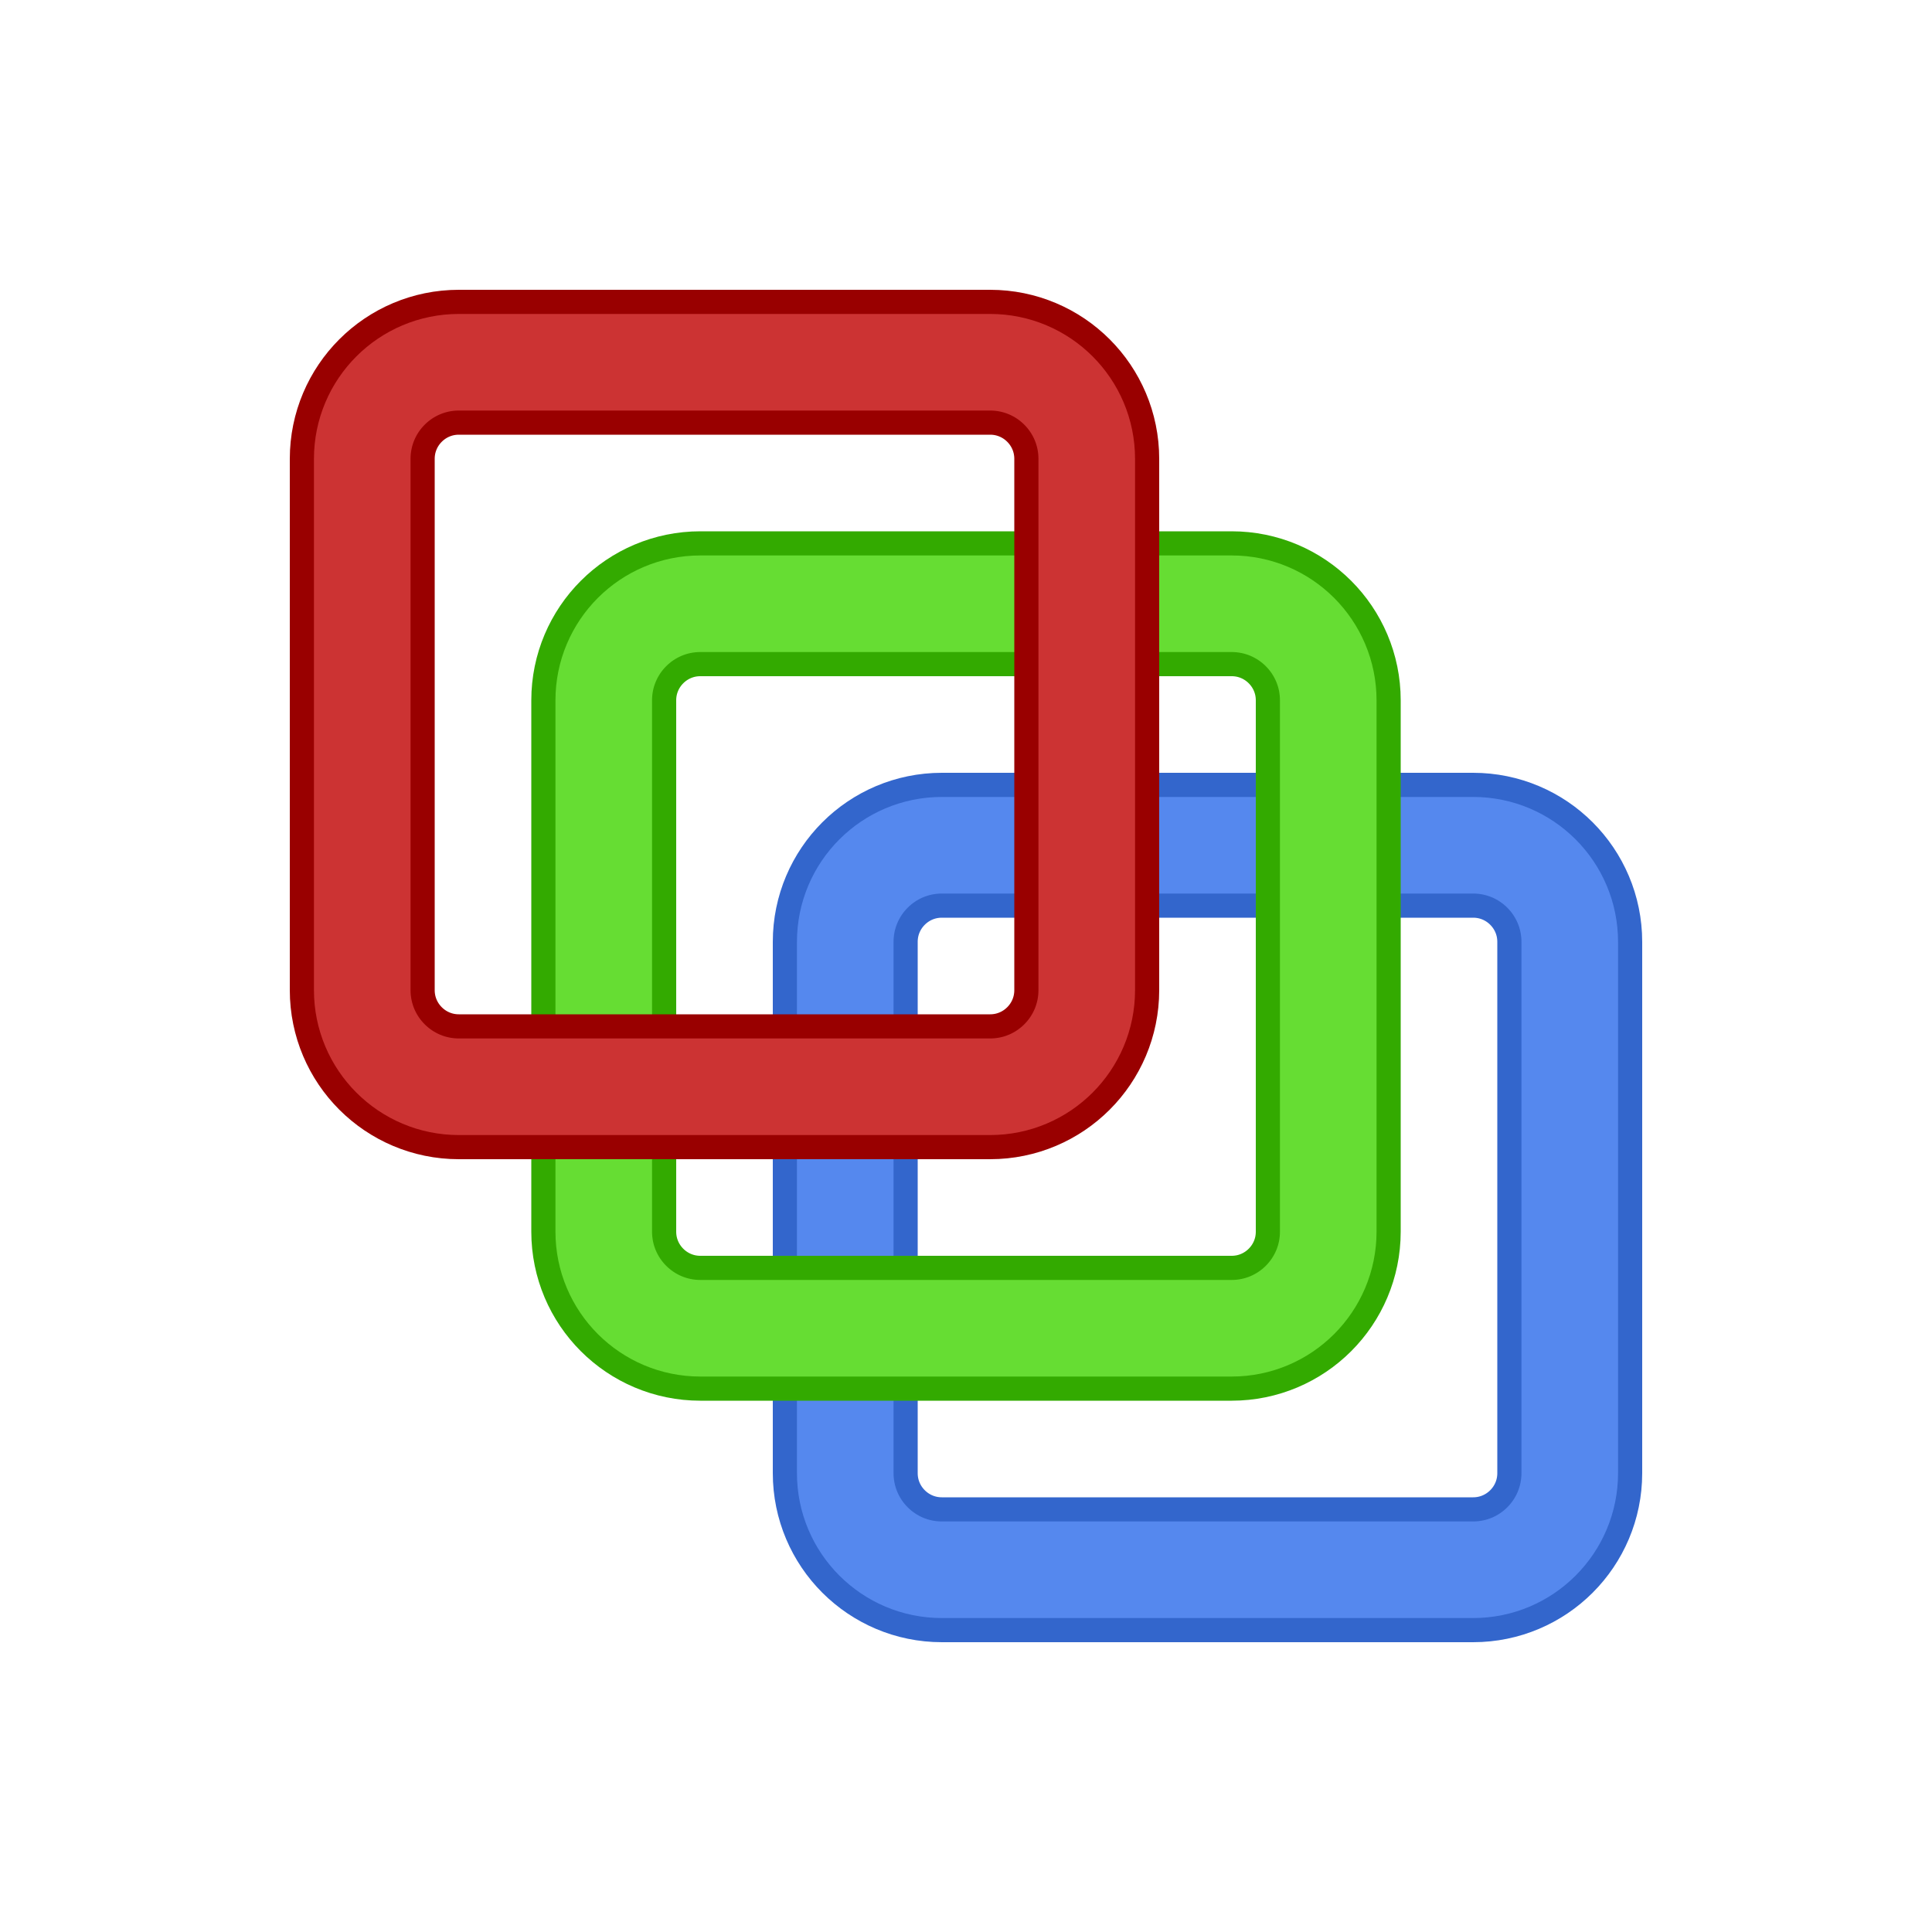
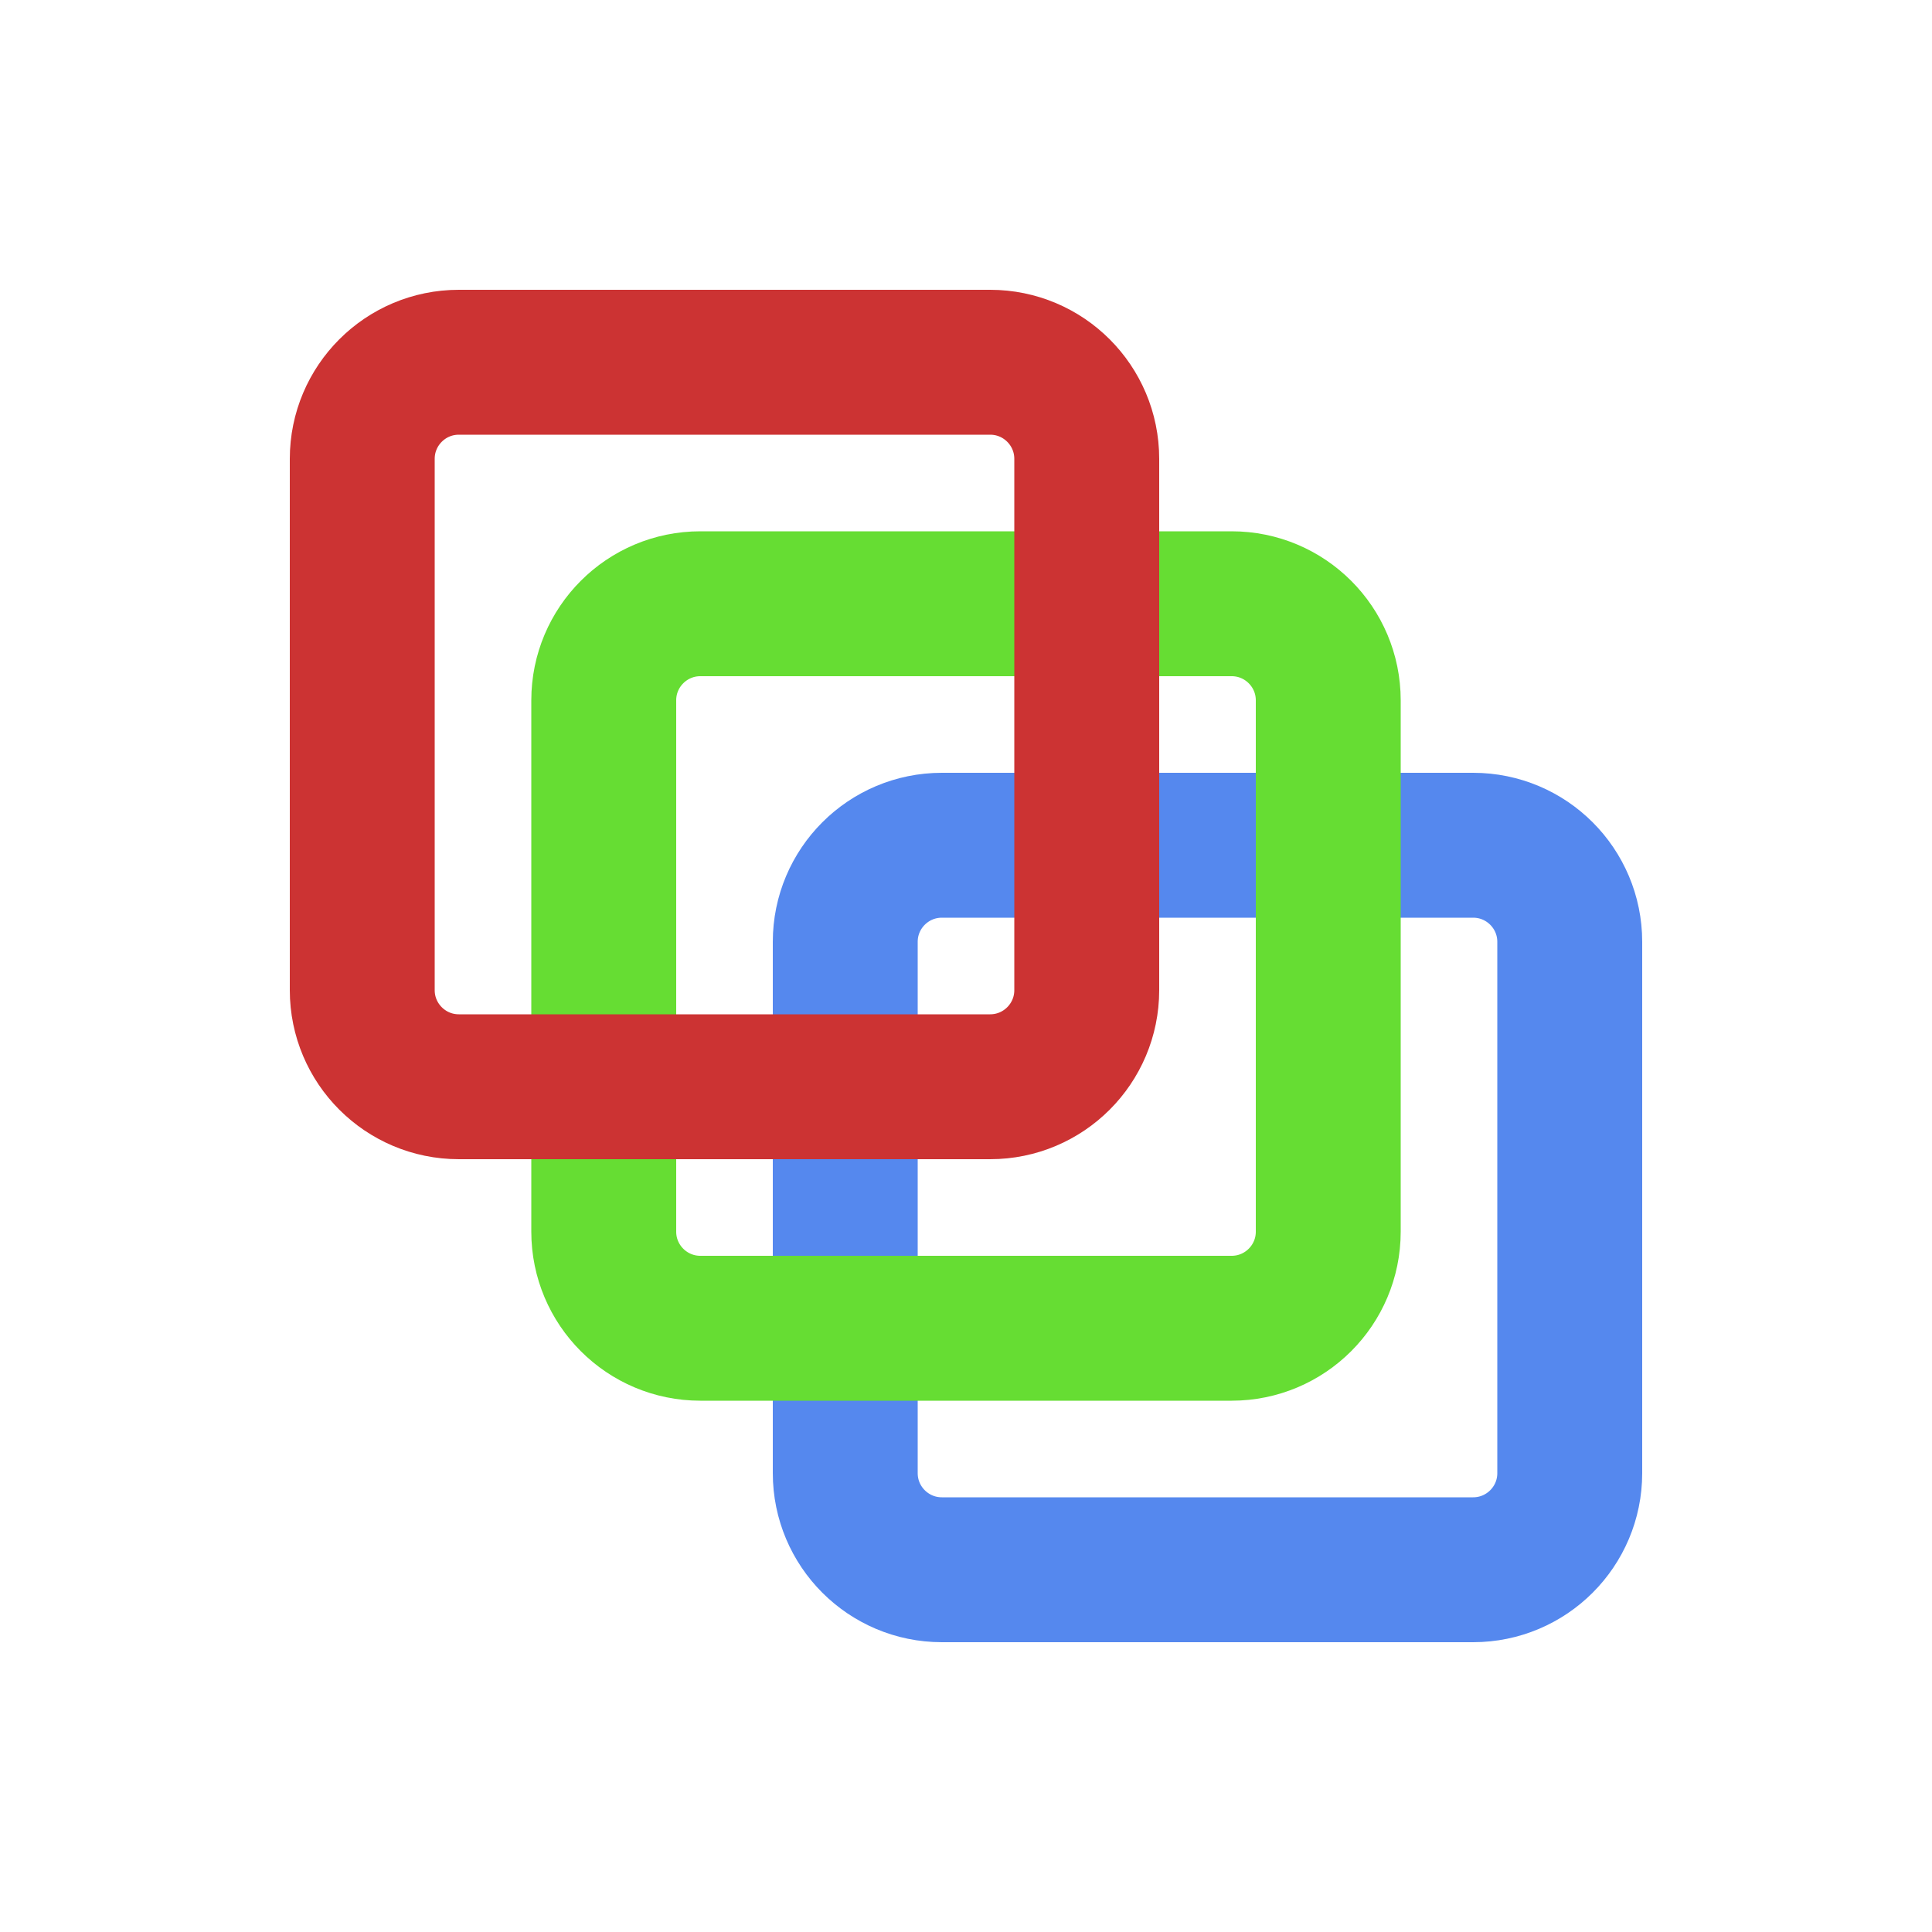
<svg xmlns="http://www.w3.org/2000/svg" xmlns:xlink="http://www.w3.org/1999/xlink" viewBox="0 0 320 320">
  <defs>
    <rect id="swatches-swatch" width="120" height="120" rx="16" ry="16" fill="none" />
  </defs>
  <rect x="0" y="0" width="100%" height="100%" fill="#fff" />
  <g>
-     <use xlink:href="#swatches-swatch" x="140" y="140" stroke="#36c" stroke-width="24" />
+     <use xlink:href="#swatches-swatch" x="140" y="140" stroke="#58e" stroke-width="24" />
    <use xlink:href="#swatches-swatch" x="140" y="140" stroke="#58e" stroke-width="16" />
  </g>
  <g>
-     <use xlink:href="#swatches-swatch" x="100" y="100" stroke="#3a0" stroke-width="24" />
+     <use xlink:href="#swatches-swatch" x="100" y="100" stroke="#6d3" stroke-width="24" />
    <use xlink:href="#swatches-swatch" x="100" y="100" stroke="#6d3" stroke-width="16" />
  </g>
  <g>
-     <use xlink:href="#swatches-swatch" x="60" y="60" stroke="#900" stroke-width="24" />
+     <use xlink:href="#swatches-swatch" x="60" y="60" stroke="#c33" stroke-width="24" />
    <use xlink:href="#swatches-swatch" x="60" y="60" stroke="#c33" stroke-width="16" />
  </g>
</svg>
